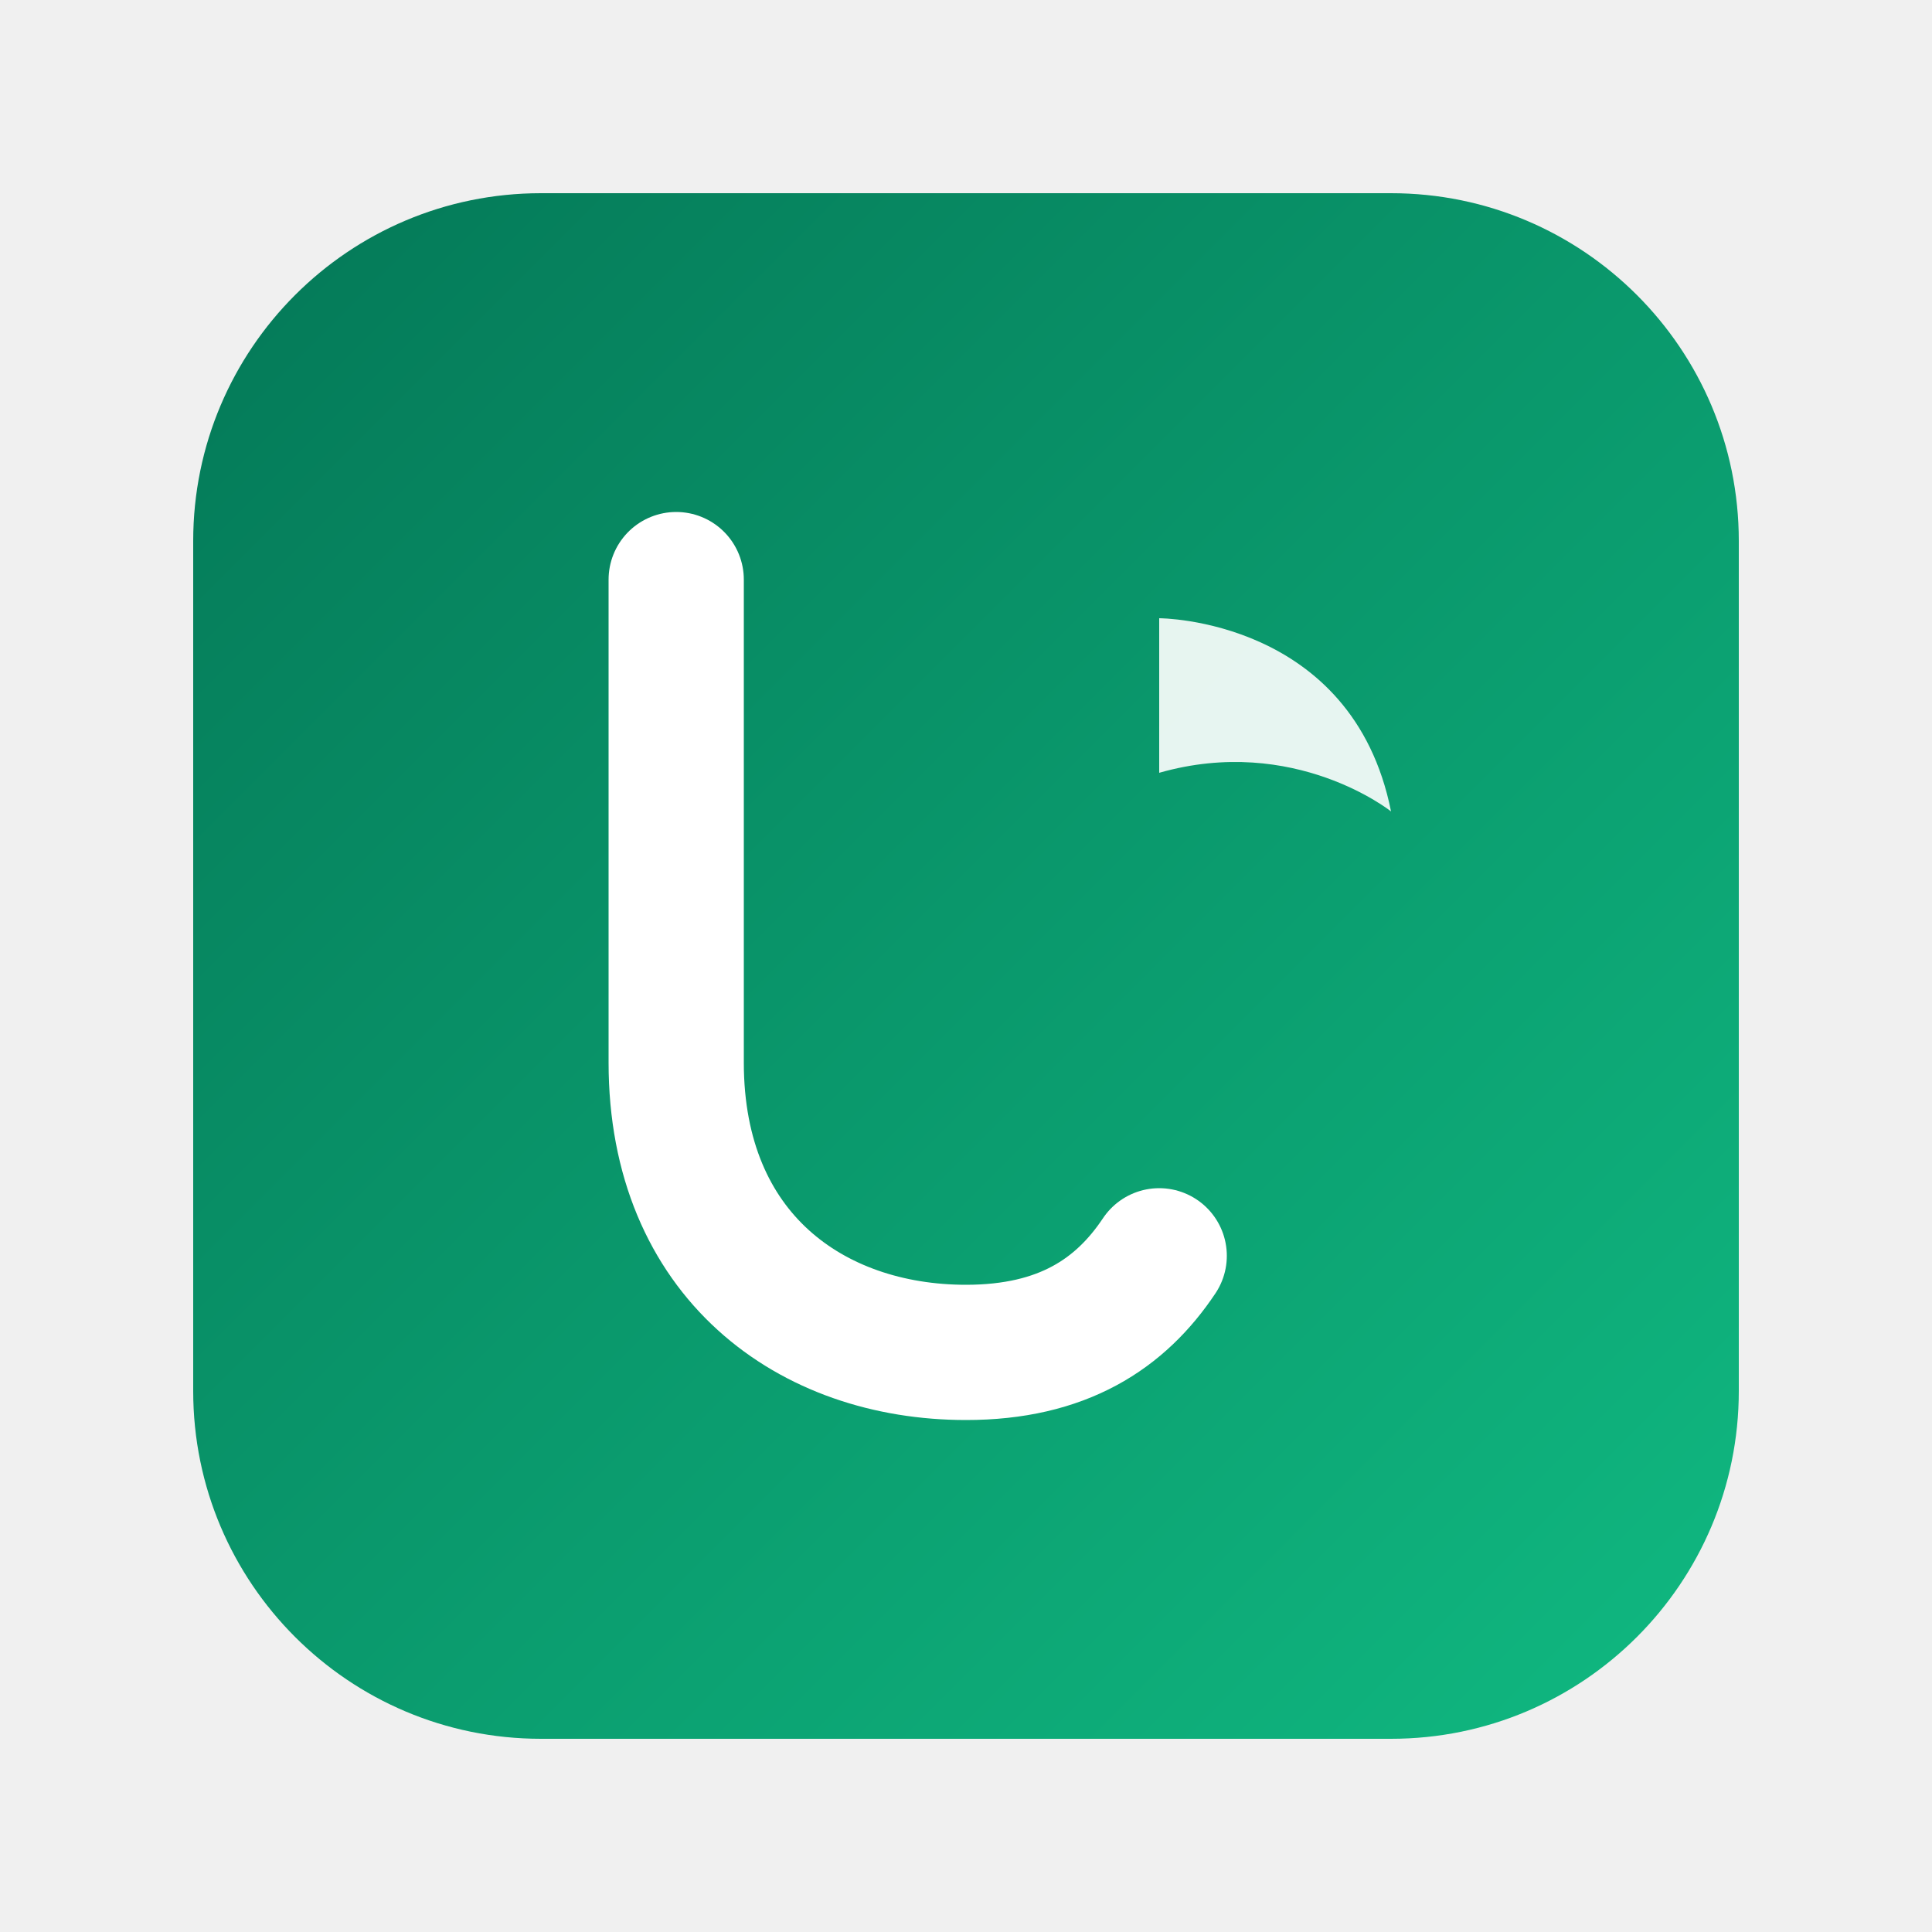
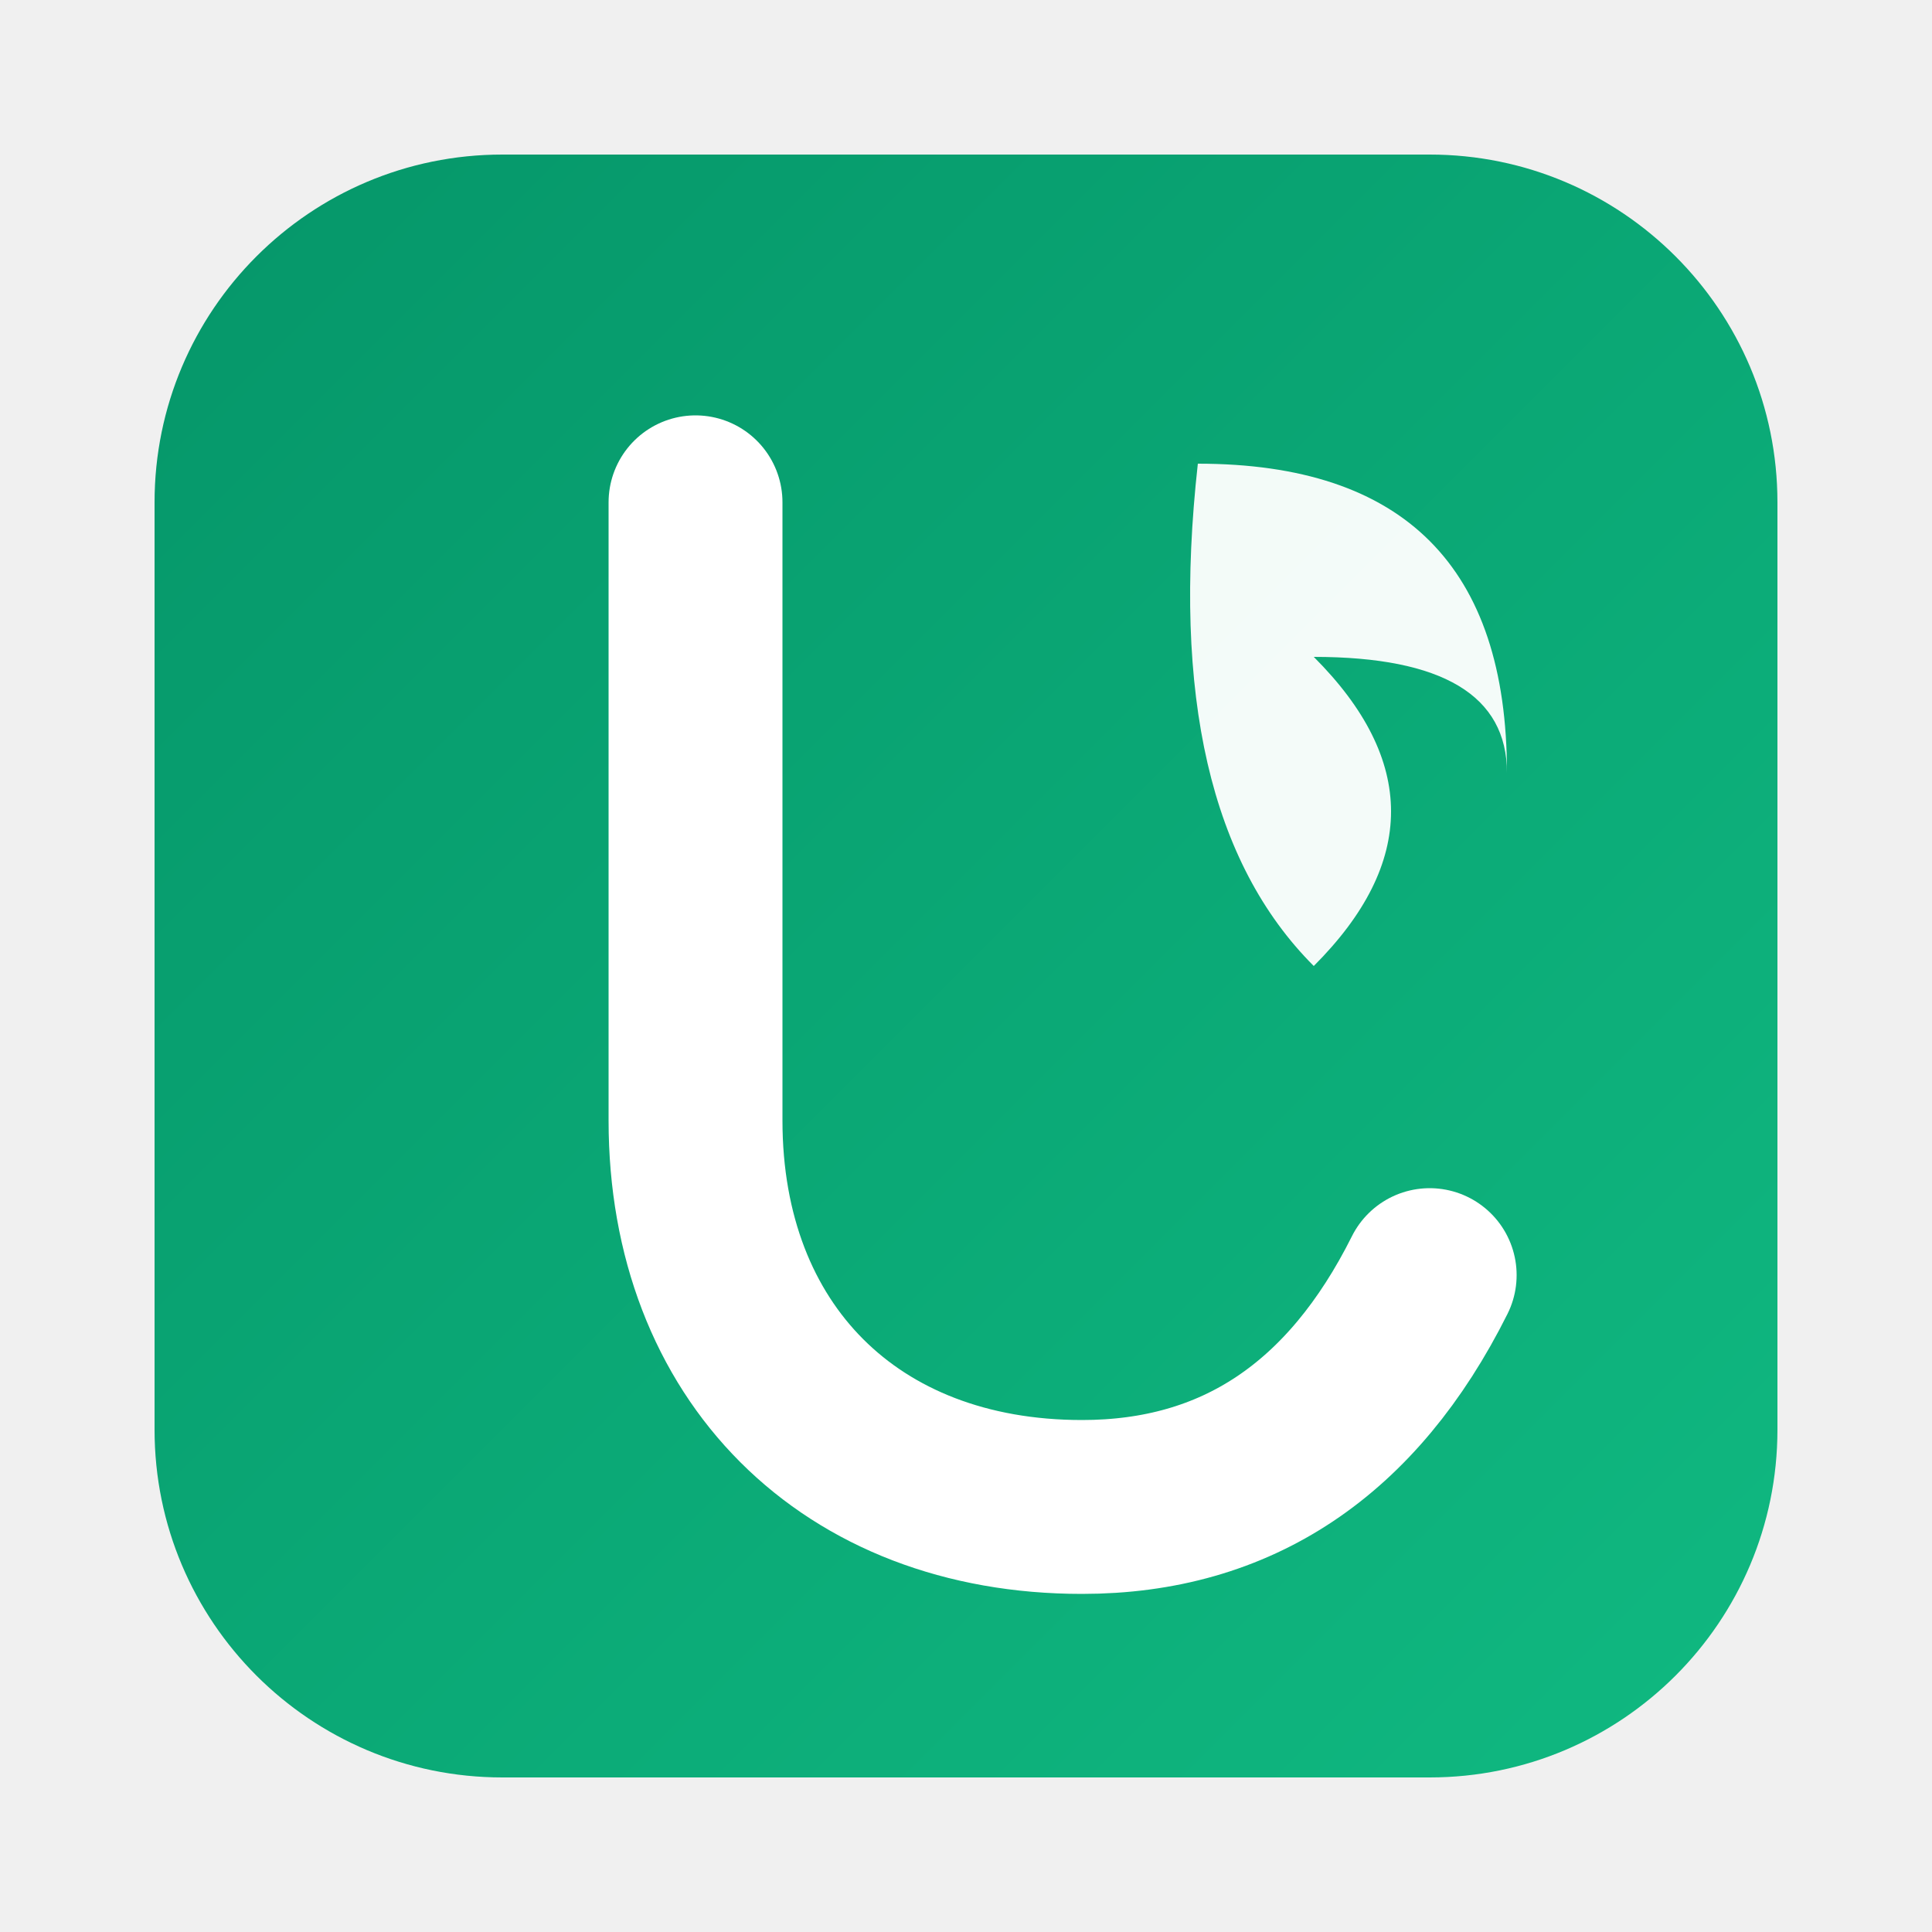
<svg xmlns="http://www.w3.org/2000/svg" viewBox="0 0 100 100">
  <defs>
    <linearGradient id="grad" x1="0%" y1="0%" x2="100%" y2="100%">
-       <stop offset="0%" stop-color="#047857" />
+       <stop offset="0%" stop-color="#059669" />
      <stop offset="100%" stop-color="#10B981" />
    </linearGradient>
  </defs>
-   <rect x="10" y="10" width="80" height="80" rx="18" fill="url(#grad)" />
-   <path d="M35 30 L35 55 C35 65 42 70 50 70 C55 70 58 68 60 65" stroke="white" stroke-width="7" stroke-linecap="round" fill="none" />
-   <path d="M60 32 C60 32 70 32 72 42 C72 42 67 38 60 40" fill="white" opacity="0.9" />
+   <rect x="8" y="8" width="84" height="84" rx="18" fill="url(#grad)" />
+   <path d="M36 26 L36 58 C36 70 44 78 56 78 C64 78 70 74 74 66" stroke="white" stroke-width="9" stroke-linecap="round" stroke-linejoin="round" fill="none" />
+   <path d="M62 24 Q78 24 78 40 Q78 34 68 34 Q76 42 68 50 Q60 42 62 24 Z" fill="white" opacity="0.95" />
</svg>
